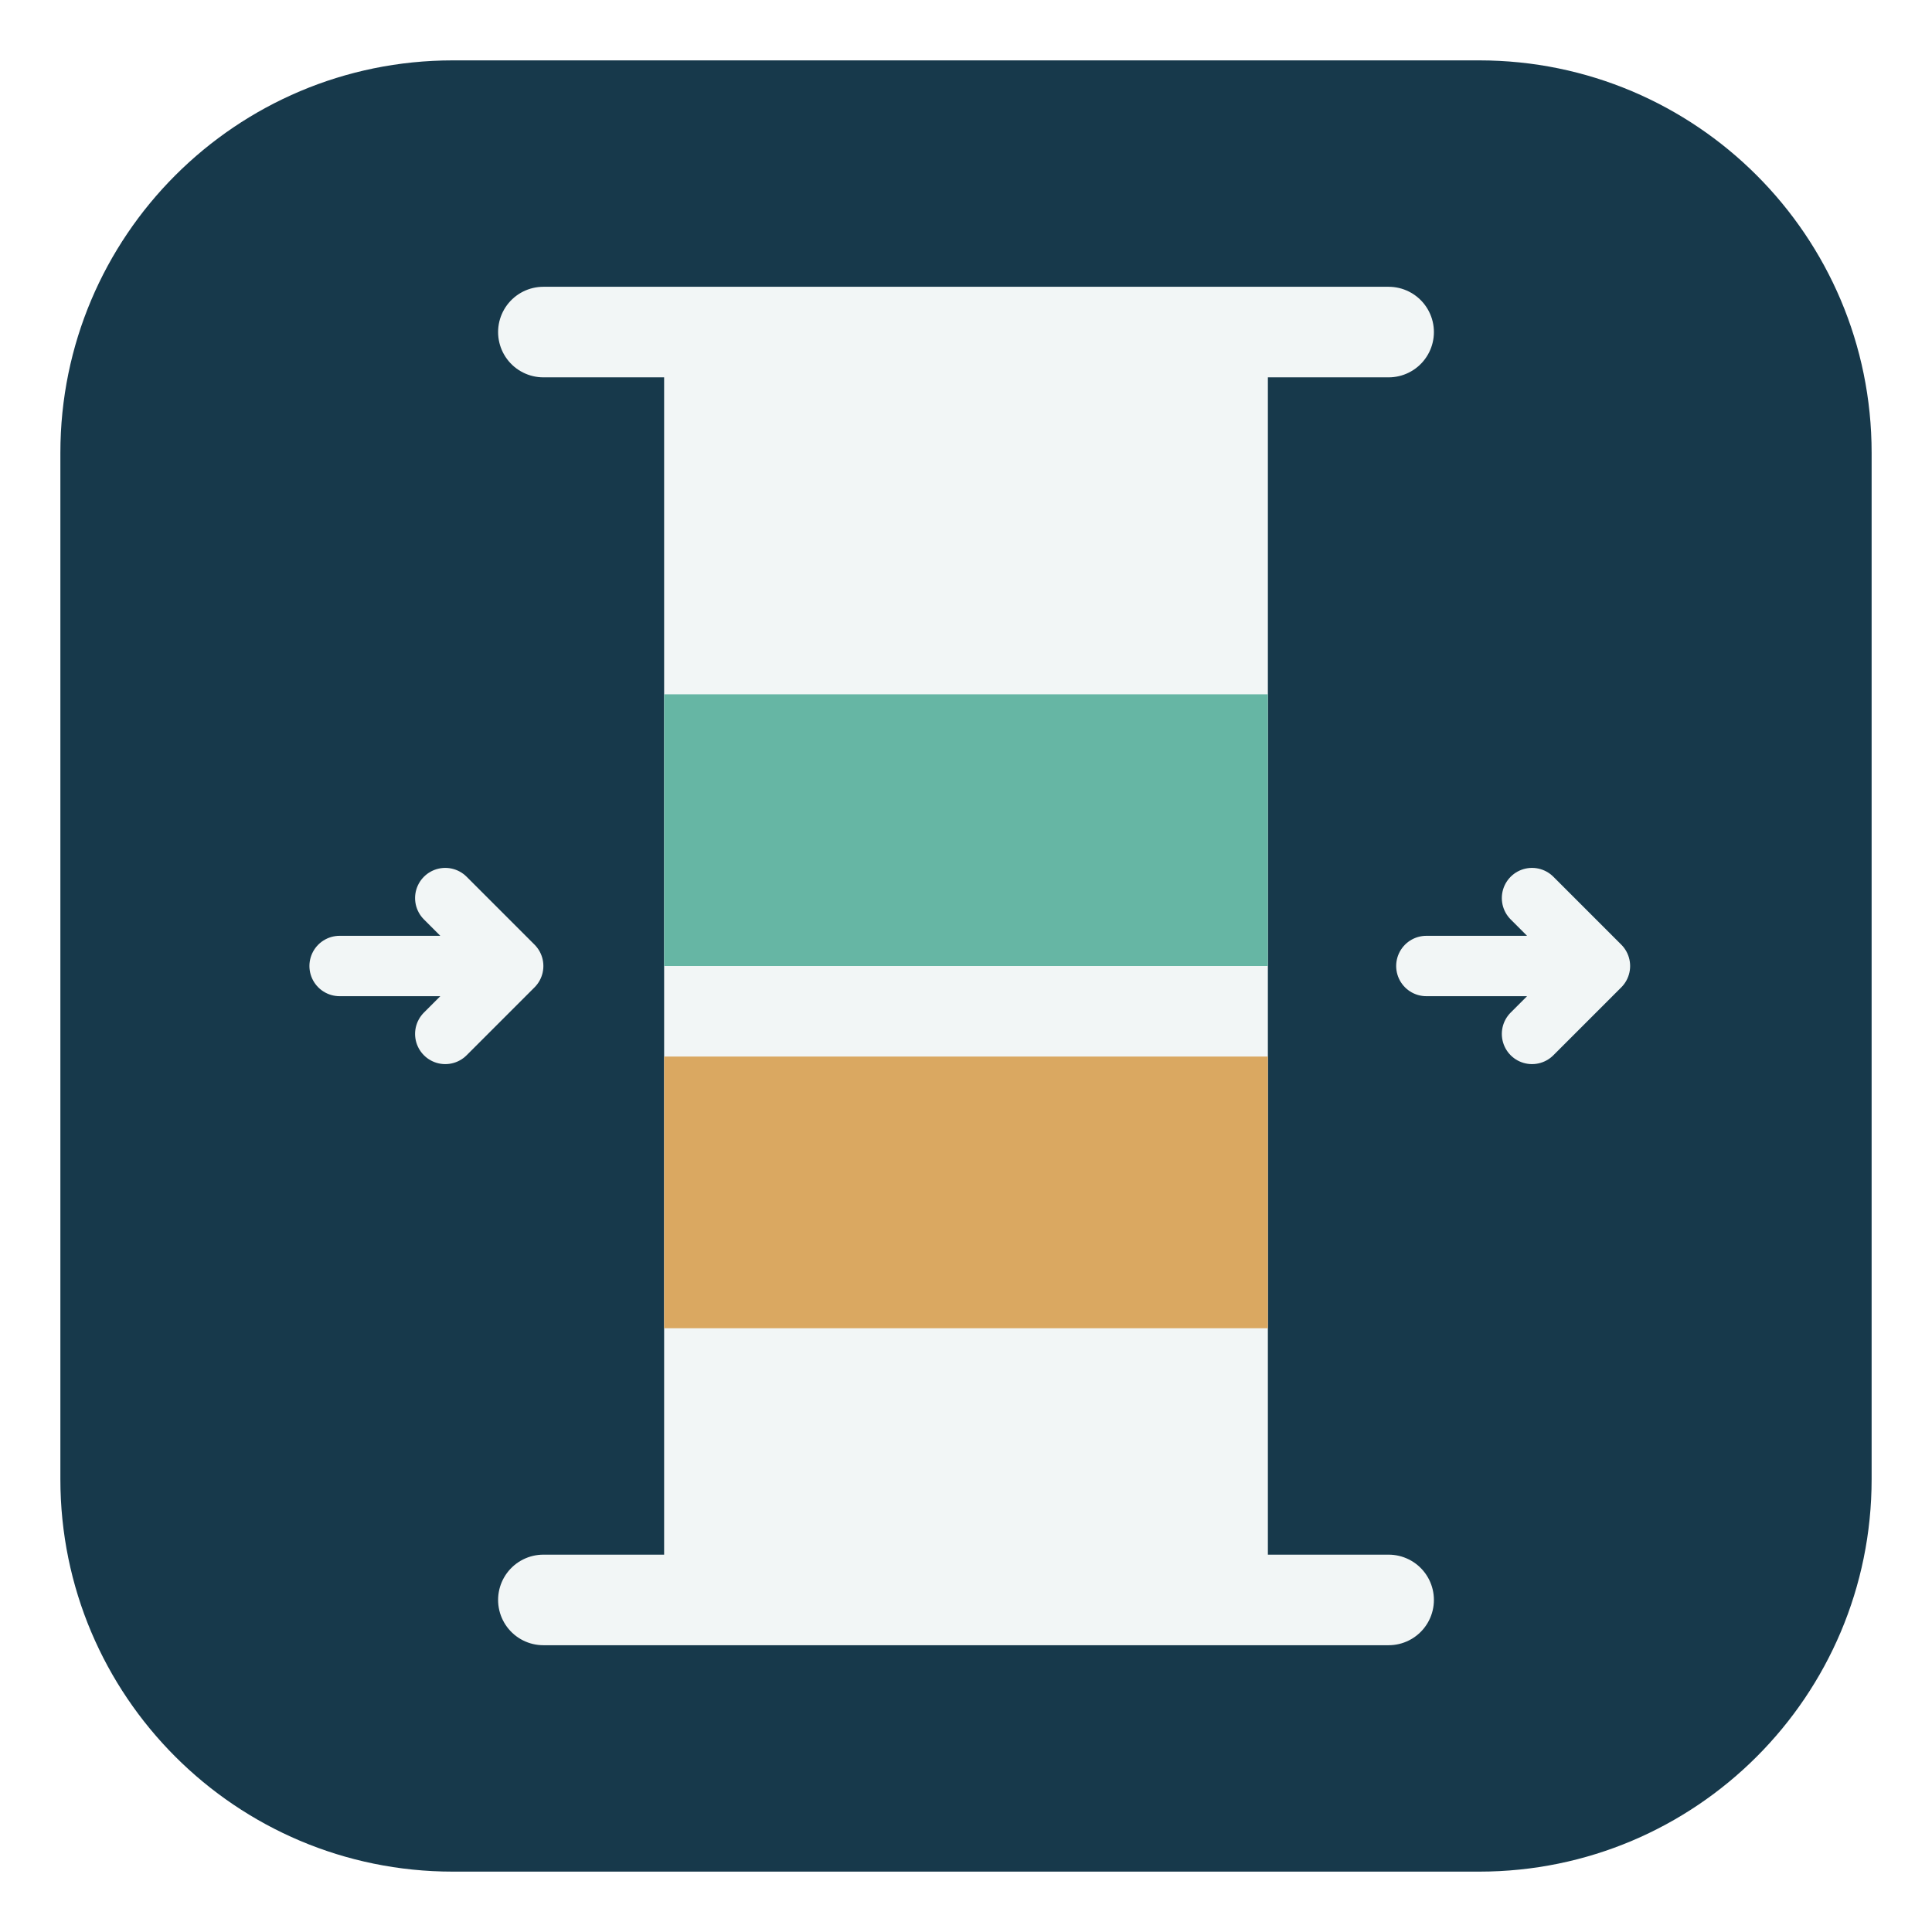
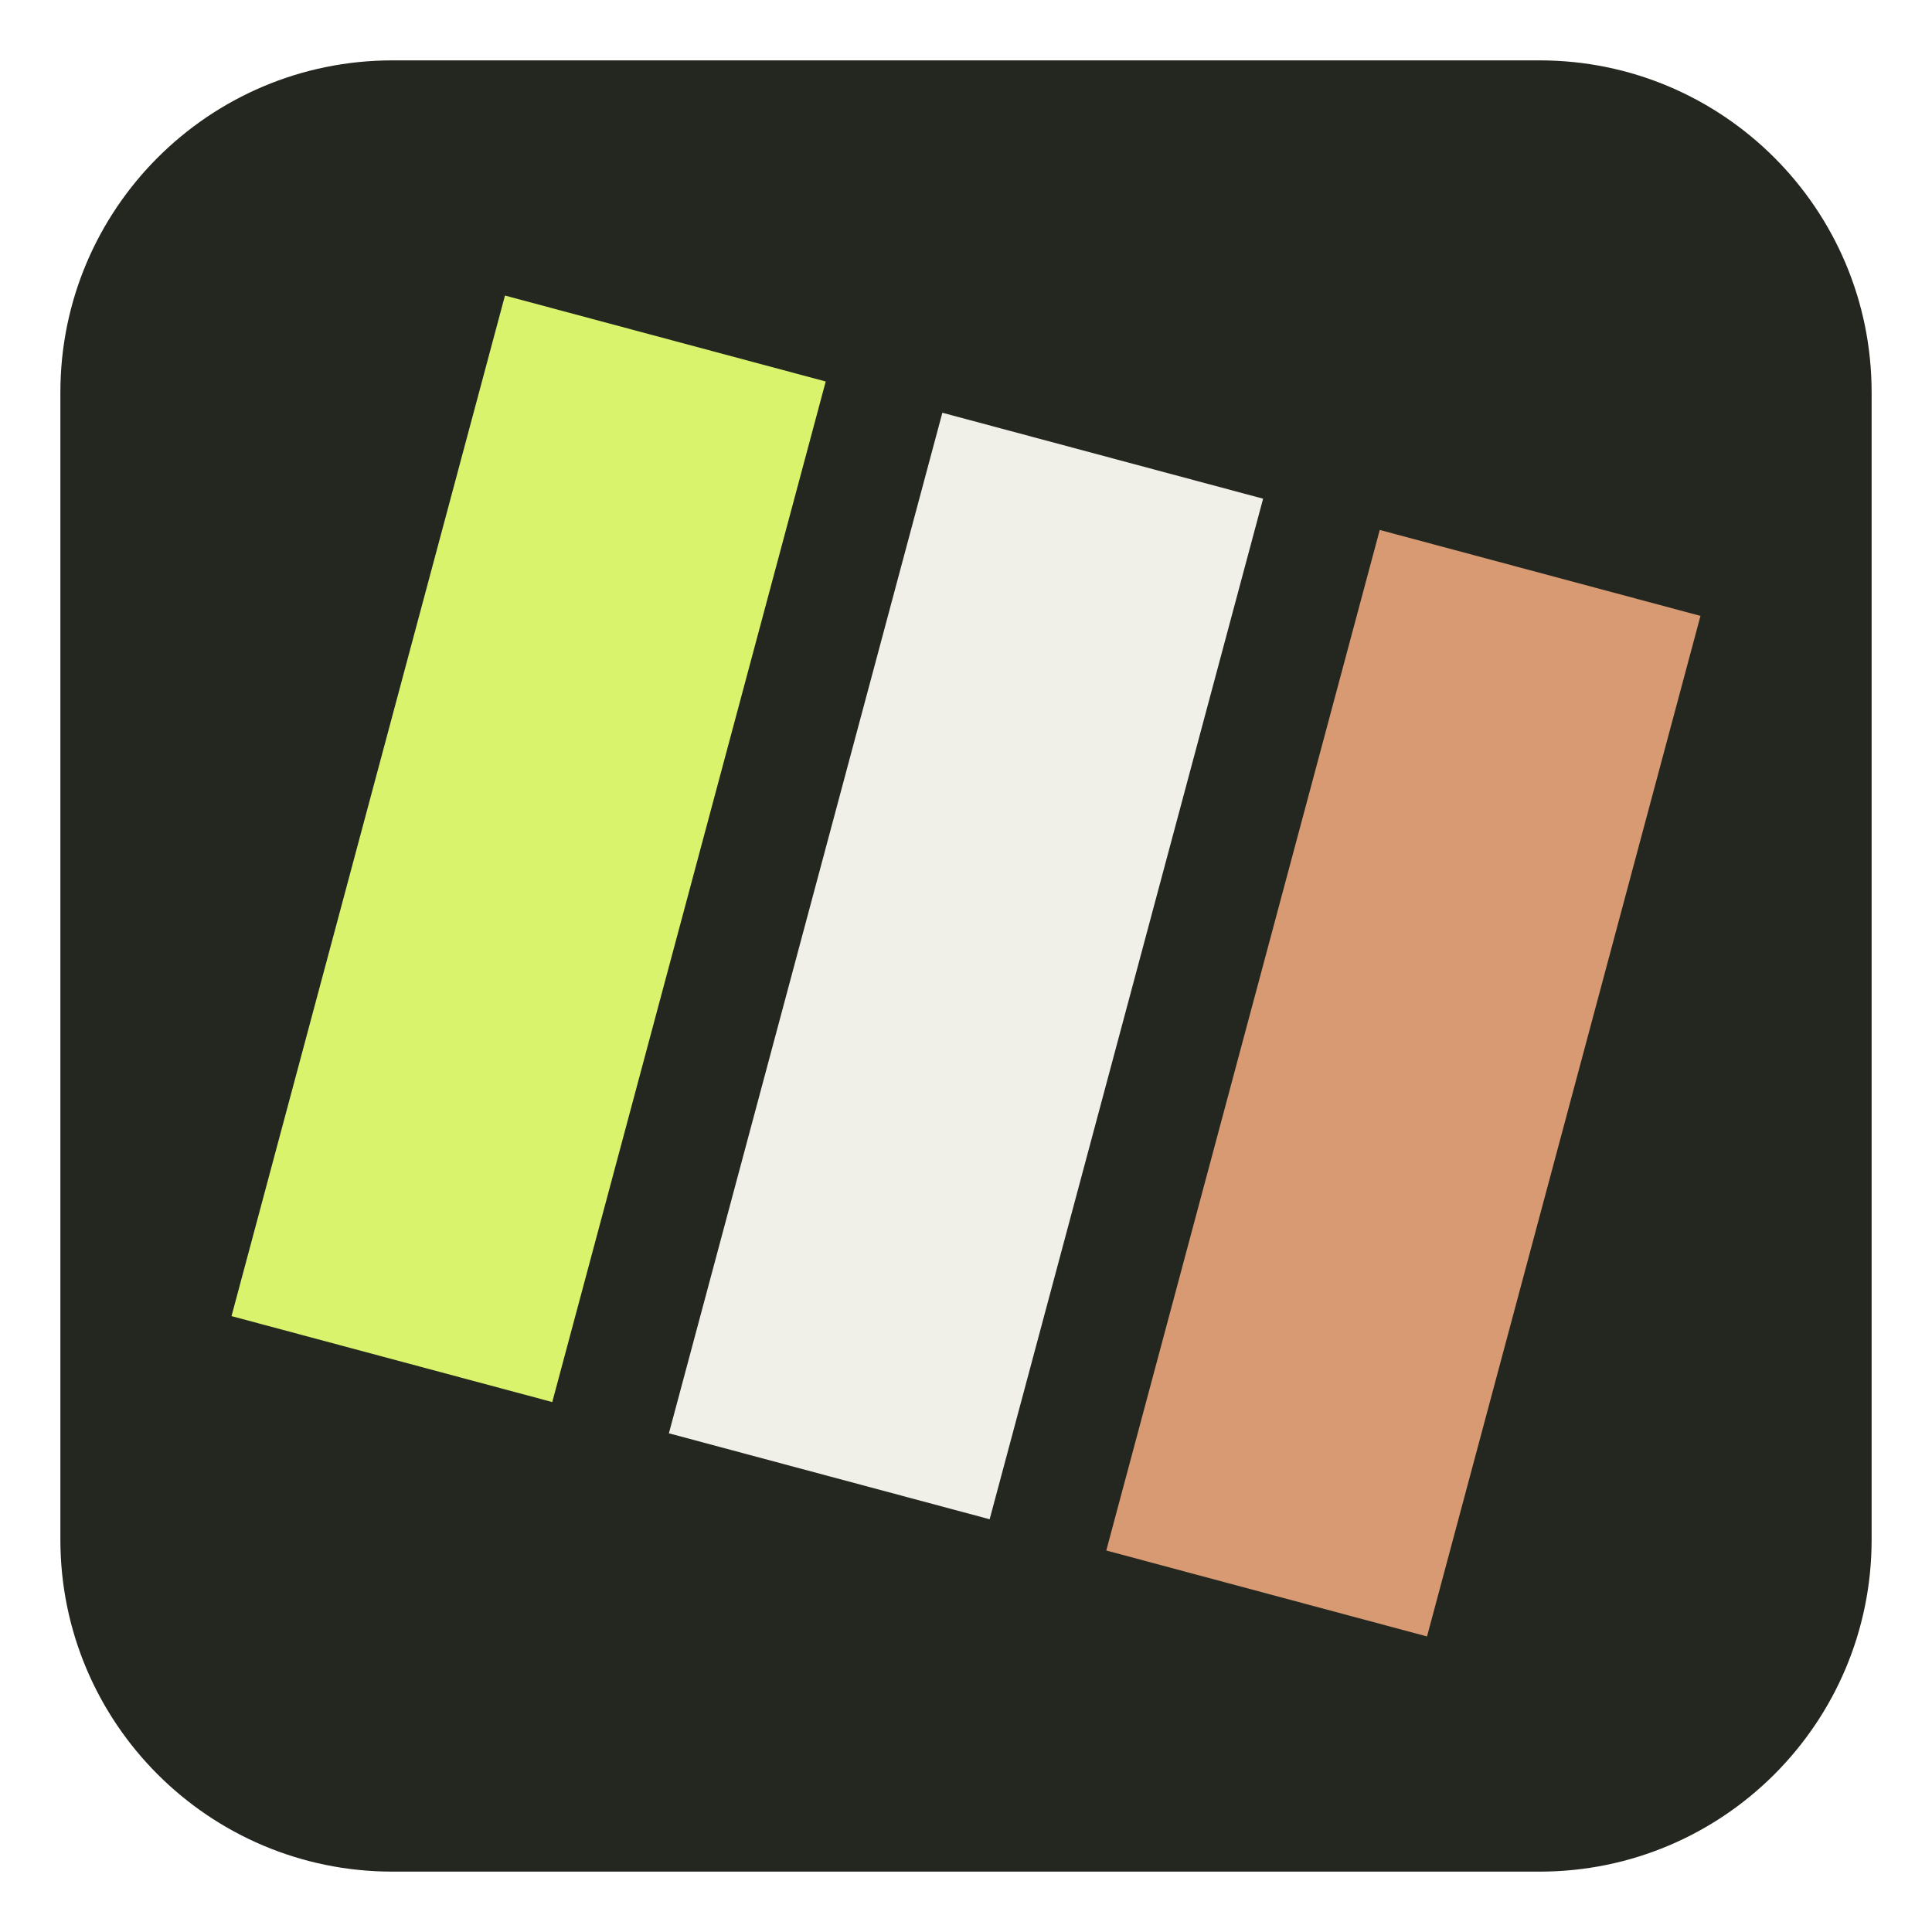
<svg xmlns="http://www.w3.org/2000/svg" width="256" height="256" viewBox="0 0 256 256">
-   <rect x="8" y="8" width="240" height="240" rx="52" fill="#17394b" />
-   <path d="M88 44h80v168H88z" fill="#f2f6f6" />
-   <path d="M88 92h80v36H88z" fill="#66b6a4" />
-   <path d="M88 140h80v36H88z" fill="#daa861" />
-   <path d="M72 44h112M72 212h112" stroke="#f2f6f6" stroke-width="12" stroke-linecap="round" />
-   <path d="M45 128h22m-8-9 9 9-9 9m130-9h22m-8-9 9 9-9 9" fill="none" stroke="#f2f6f6" stroke-width="8" stroke-linecap="round" stroke-linejoin="round" />
+   <rect x="8" y="8" width="240" height="240" rx="44" fill="#242720" />
+   <g transform="rotate(15 128 128)">
+     <rect x="46" y="58" width="44" height="140" fill="#d9f36d" />
+     <rect x="106" y="58" width="44" height="140" fill="#f1f0e8" />
+     <rect x="166" y="58" width="44" height="140" fill="#d79a72" />
+   </g>
</svg>
